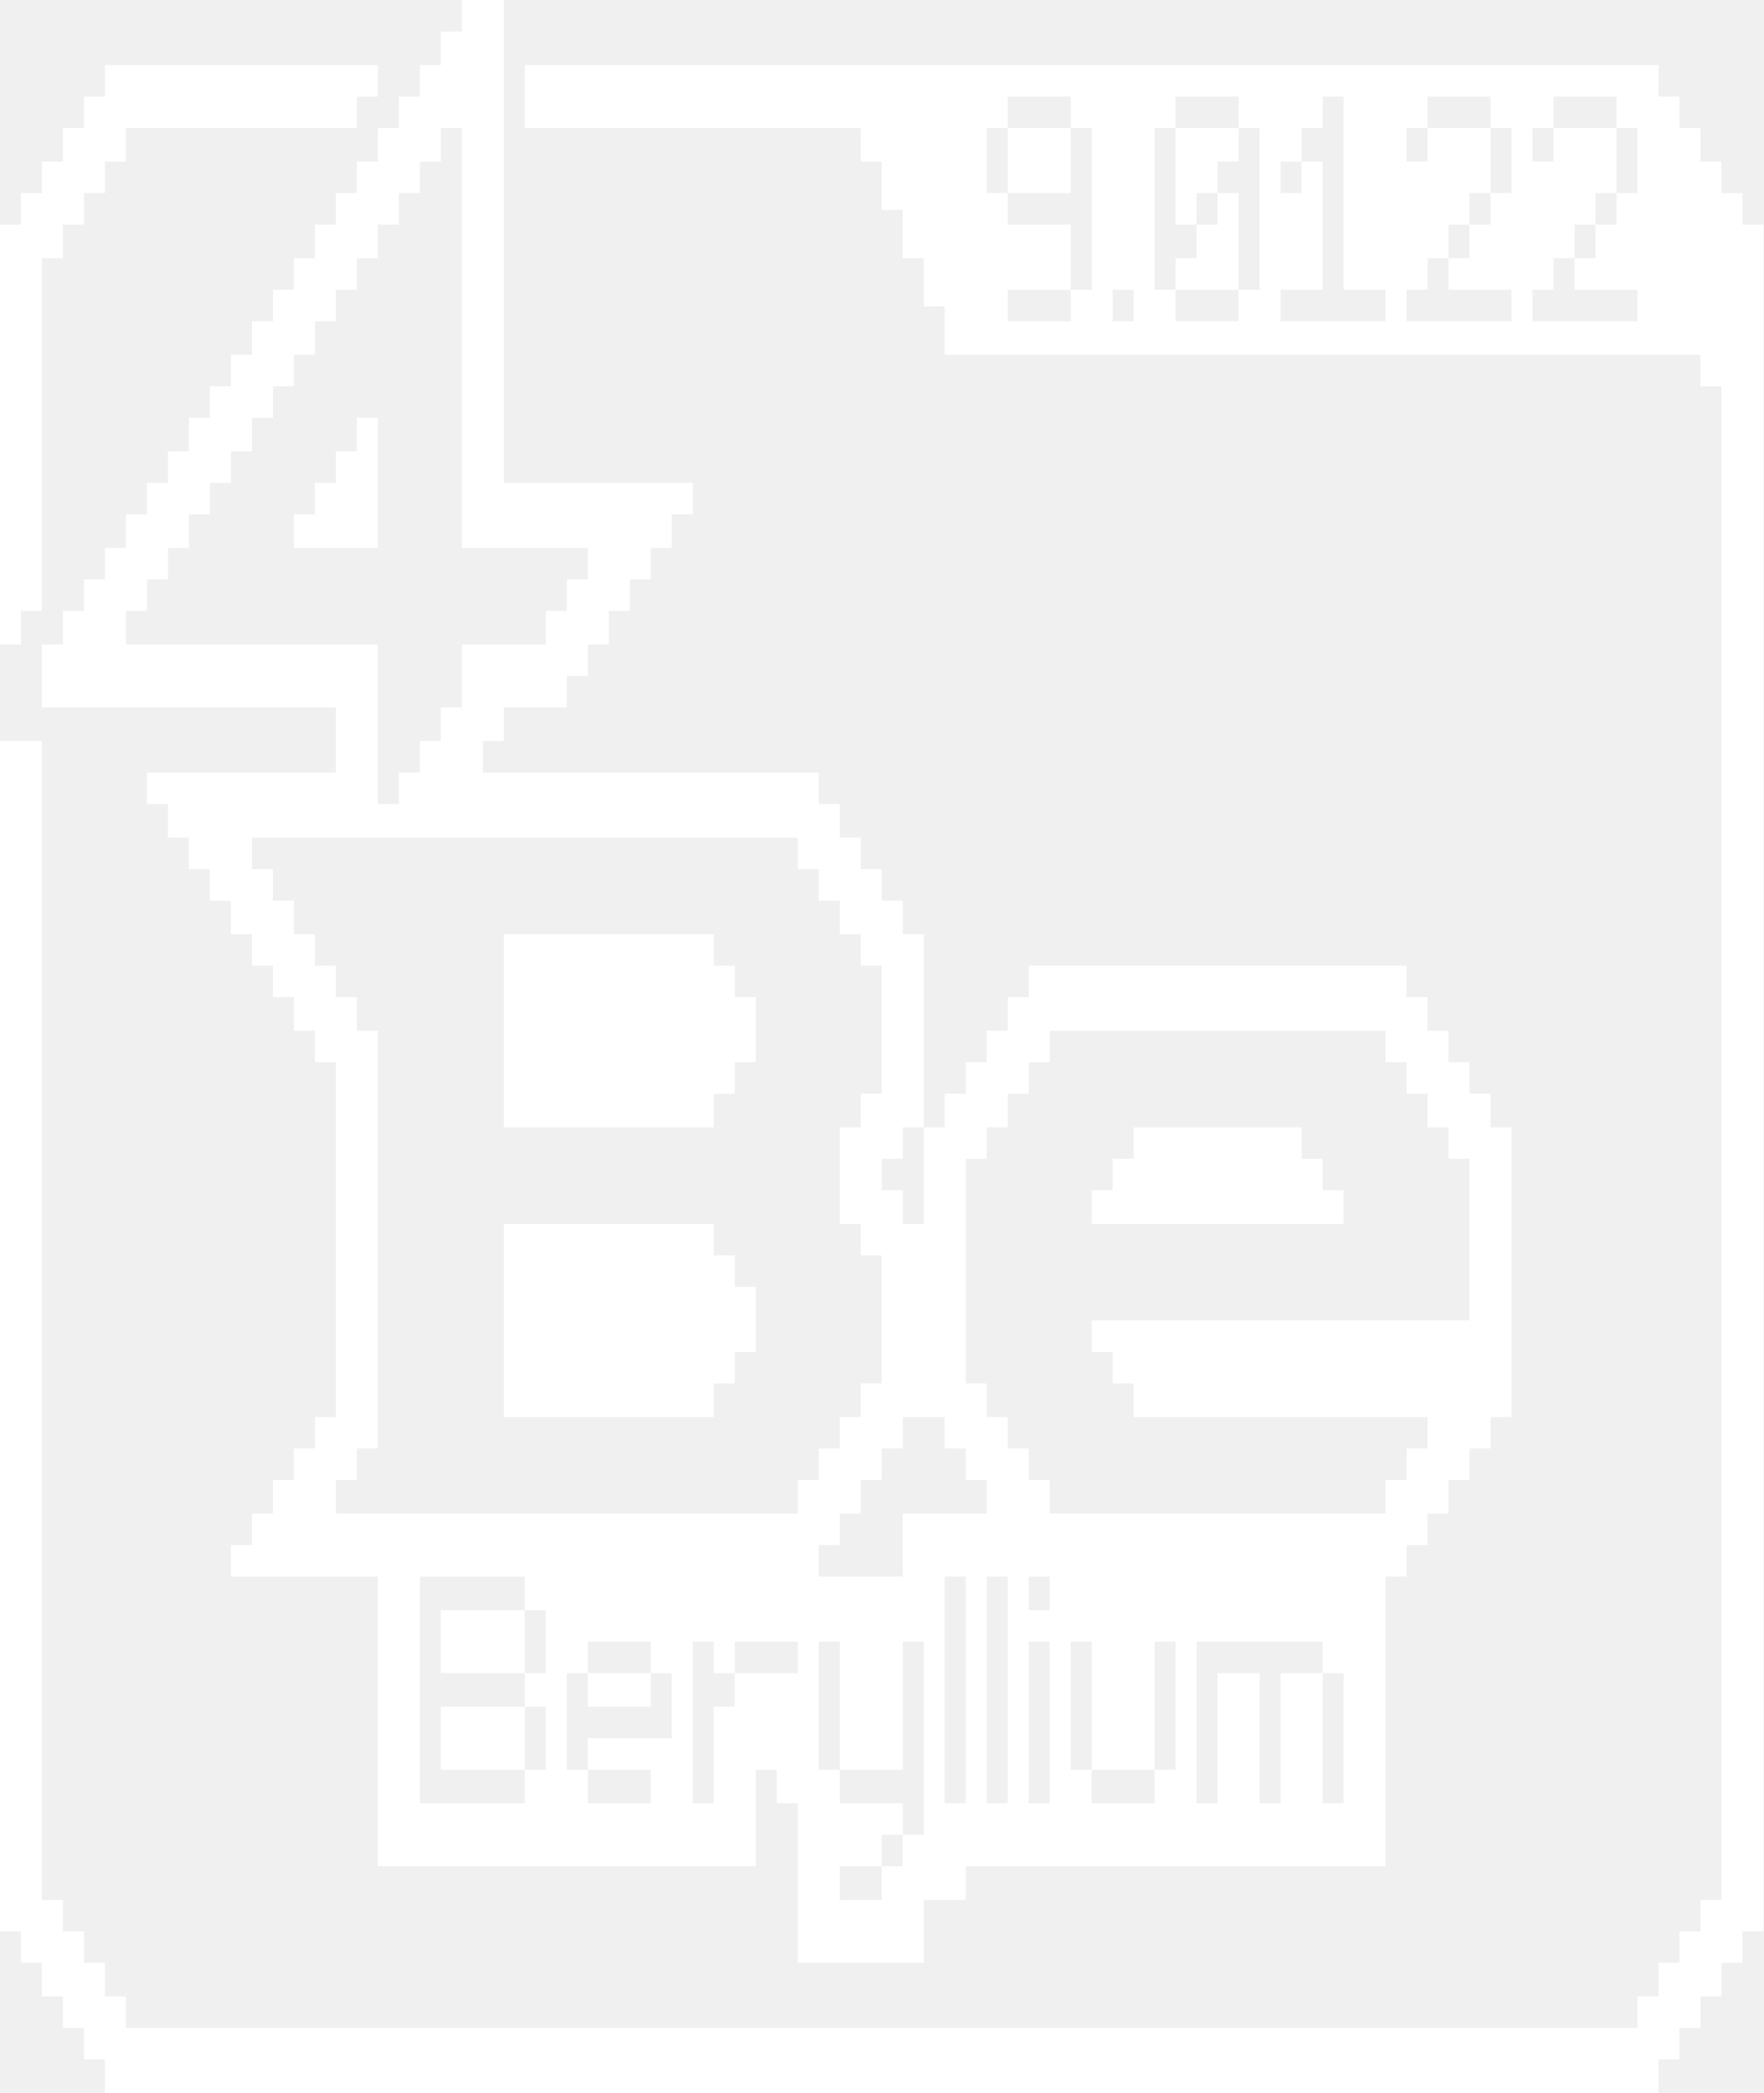
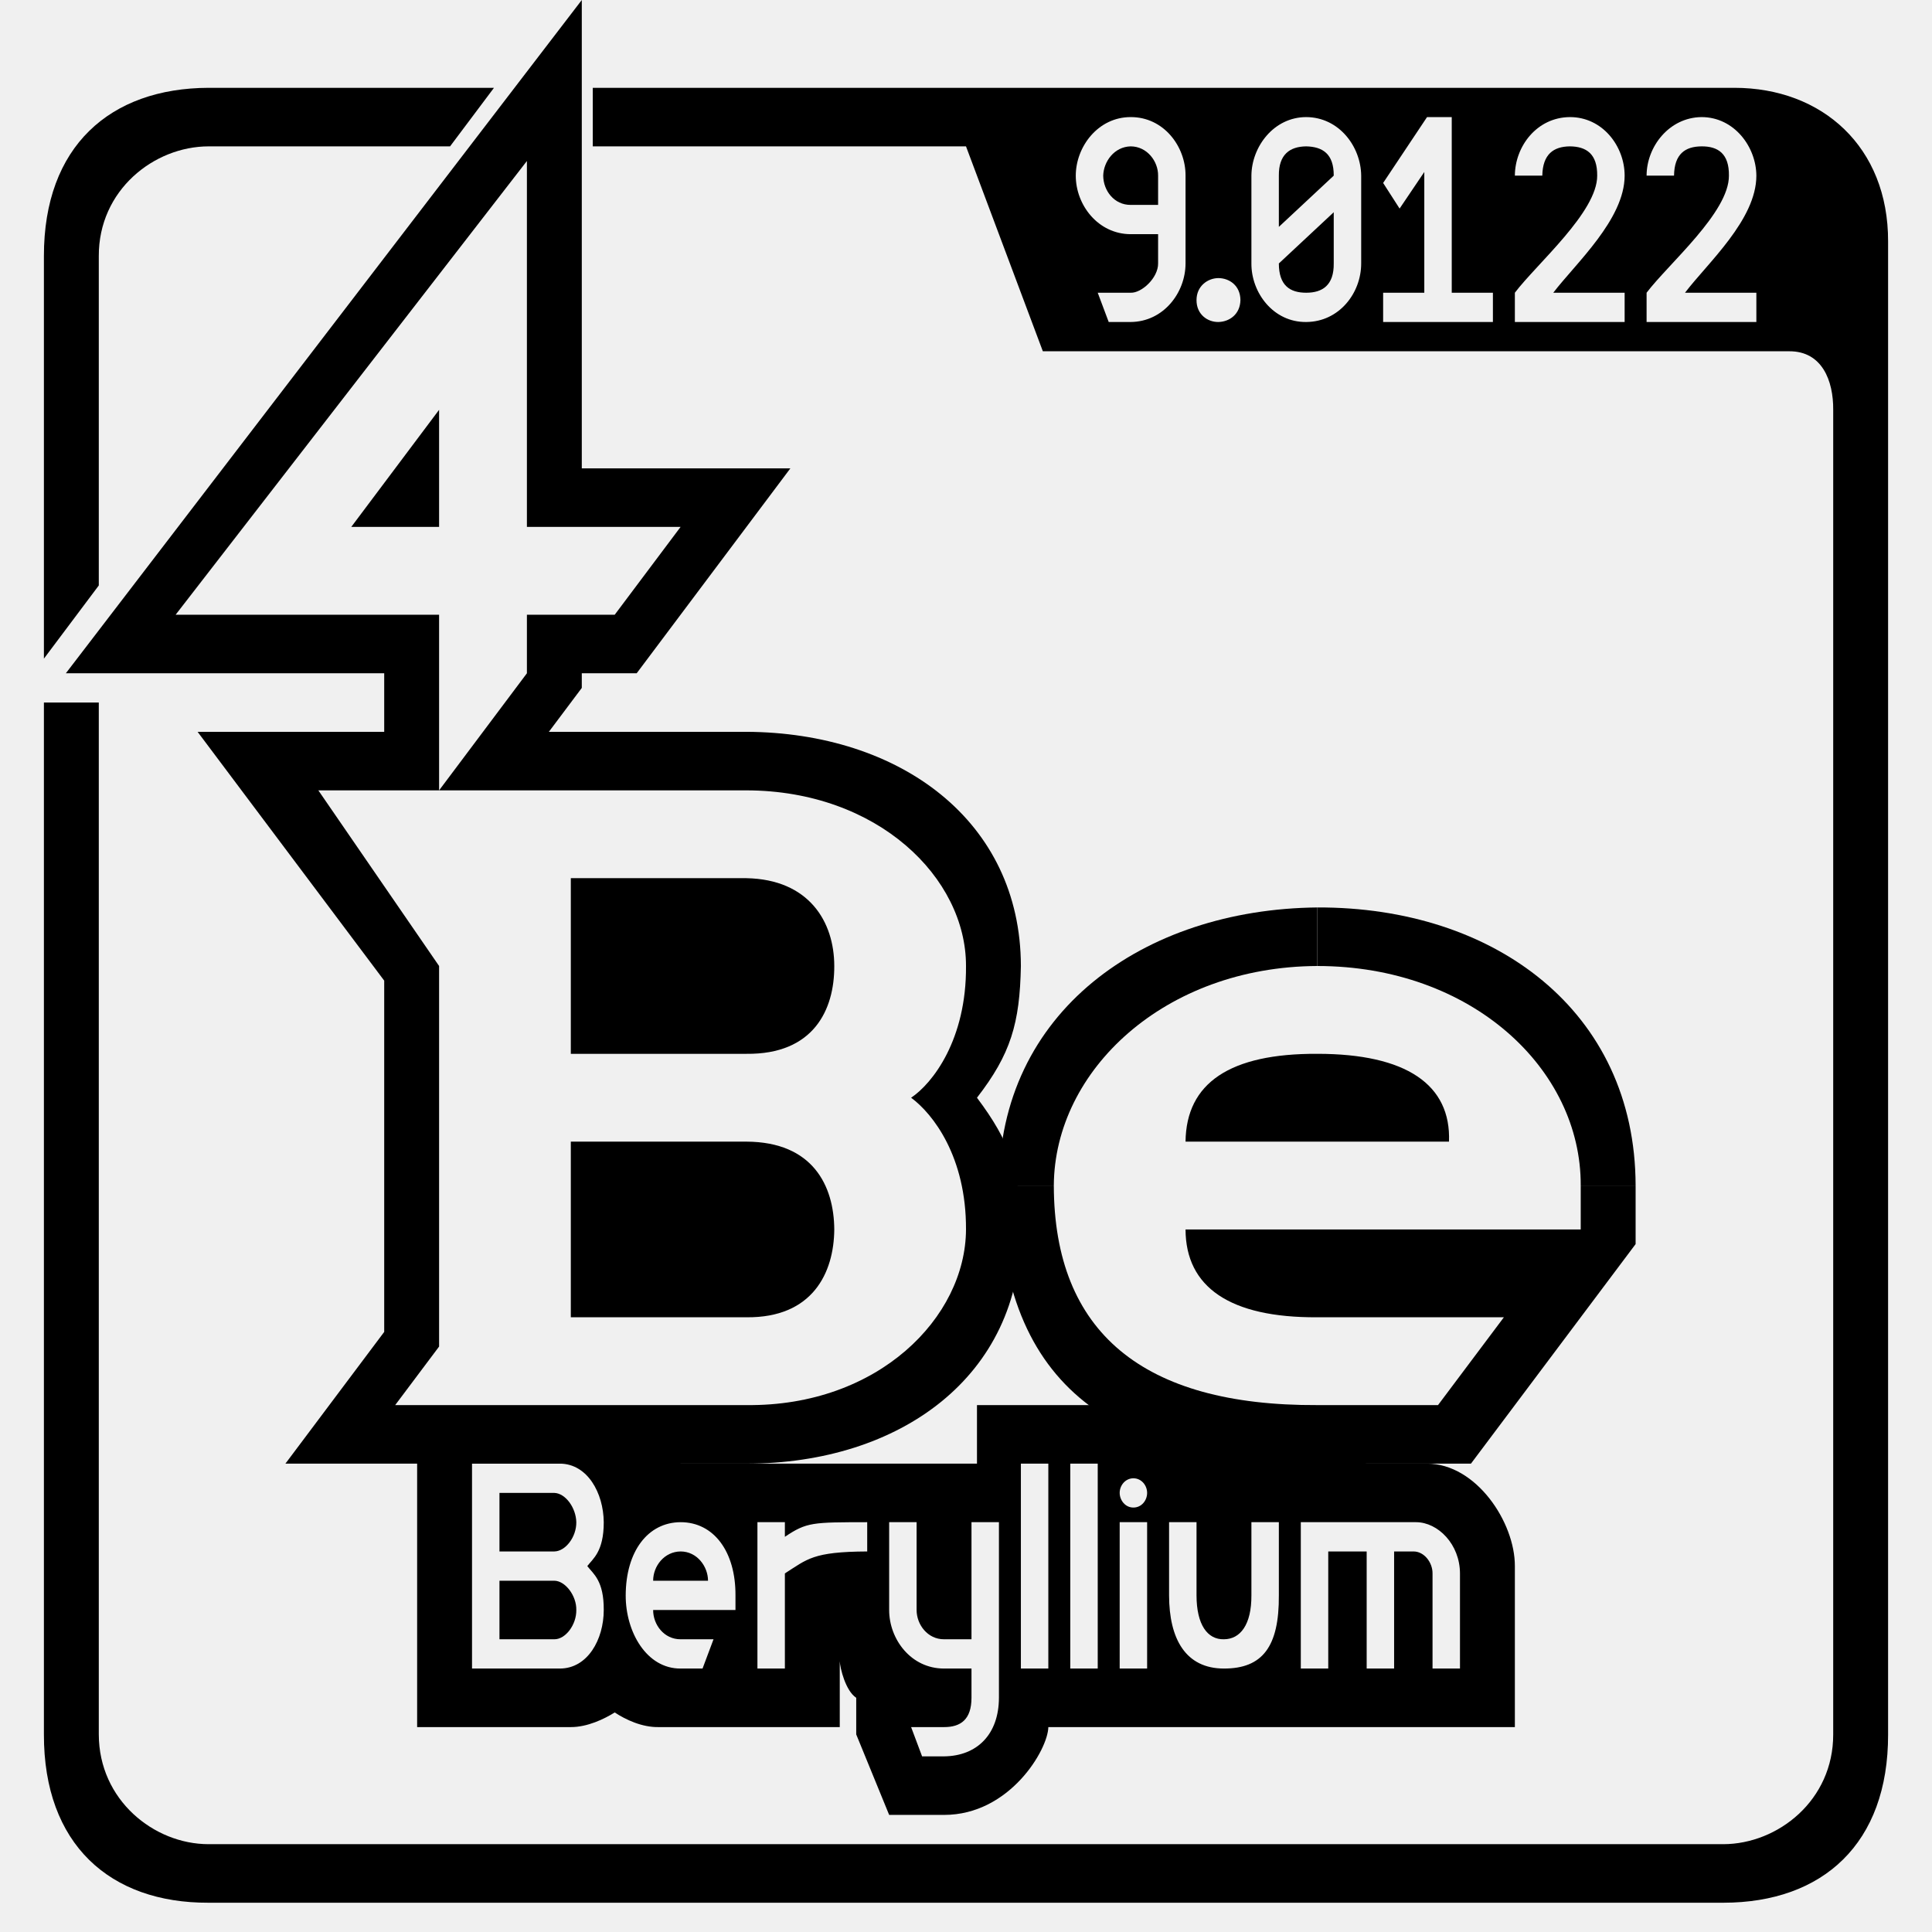
- <svg xmlns="http://www.w3.org/2000/svg" version="1.0" width="840px" height="997px" viewBox="0 0 840 997" preserveAspectRatio="xMidYMid meet">
-   <g fill="#FFFFFF">
-     <path d="M50 989 l0 -8 -5 0 -5 0 0 -7.5 0 -7.5 -5 0 -5 0 0 -7.5 0 -7.5 -5 0 -5 0 0 -8 0 -8 -5 0 -5 0 0 -7.5 0 -7.5 -5 0 -5 0 0 -283.5 0 -283.5 10 0 10 0 0 276 0 276 5 0 5 0 0 7.5 0 7.5 5 0 5 0 0 7.5 0 7.5 5 0 5 0 0 8 0 8 5 0 5 0 0 7.5 0 7.5 360 0 360 0 0 -7.5 0 -7.5 5 0 5 0 0 -8 0 -8 5 0 5 0 0 -7.5 0 -7.5 5 0 5 0 0 -7.5 0 -7.5 5 0 5 0 0 -360.5 0 -360.5 -5 0 -5 0 0 -7.5 0 -7.5 -180 0 -180 0 0 -11.5 0 -11.5 -5 0 -5 0 0 -11.5 0 -11.5 -5 0 -5 0 0 -11.5 0 -11.5 -5 0 -5 0 0 -11.5 0 -11.5 -5 0 -5 0 0 -8 0 -8 -80 0 -80 0 0 -15 0 -15 270 0 270 0 0 7.5 0 7.5 5 0 5 0 0 7.5 0 7.5 5 0 5 0 0 8 0 8 5 0 5 0 0 7.5 0 7.5 5 0 5 0 0 7.5 0 7.5 5 0 5 0 0 406.5 0 406.5 -5 0 -5 0 0 7.5 0 7.5 -5 0 -5 0 0 8 0 8 -5 0 -5 0 0 7.5 0 7.5 -5 0 -5 0 0 7.5 0 7.5 -5 0 -5 0 0 8 0 8 -370 0 -370 0 0 -8z m460 -843.5 l0 -7.5 5 0 5 0 0 -38.5 0 -38.5 -5 0 -5 0 0 -7.5 0 -7.5 -15 0 -15 0 0 7.5 0 7.5 -5 0 -5 0 0 15.5 0 15.5 5 0 5 0 0 7.5 0 7.5 15 0 15 0 0 15.5 0 15.5 -15 0 -15 0 0 7.5 0 7.5 15 0 15 0 0 -7.5z m30 0 l0 -7.5 -5 0 -5 0 0 7.5 0 7.5 5 0 5 0 0 -7.5z m50 0 l0 -7.5 5 0 5 0 0 -38.5 0 -38.5 -5 0 -5 0 0 -7.5 0 -7.5 -15 0 -15 0 0 7.5 0 7.5 -5 0 -5 0 0 38.5 0 38.5 5 0 5 0 0 7.5 0 7.5 15 0 15 0 0 -7.5z m70 0 l0 -7.5 -10 0 -10 0 0 -46 0 -46 -5 0 -5 0 0 7.5 0 7.5 -5 0 -5 0 0 8 0 8 -5 0 -5 0 0 7.5 0 7.5 5 0 5 0 0 -7.5 0 -7.5 5 0 5 0 0 30.5 0 30.5 -10 0 -10 0 0 7.5 0 7.5 25 0 25 0 0 -7.5z m60 0 l0 -7.5 -15 0 -15 0 0 -7.5 0 -7.5 5 0 5 0 0 -8 0 -8 5 0 5 0 0 -7.5 0 -7.5 5 0 5 0 0 -15.5 0 -15.5 -5 0 -5 0 0 -7.5 0 -7.5 -15 0 -15 0 0 7.5 0 7.5 -5 0 -5 0 0 8 0 8 5 0 5 0 0 -8 0 -8 15 0 15 0 0 15.5 0 15.5 -5 0 -5 0 0 7.5 0 7.5 -5 0 -5 0 0 8 0 8 -5 0 -5 0 0 7.5 0 7.5 -5 0 -5 0 0 7.5 0 7.5 25 0 25 0 0 -7.5z m60 0 l0 -7.5 -15 0 -15 0 0 -7.5 0 -7.5 5 0 5 0 0 -8 0 -8 5 0 5 0 0 -7.5 0 -7.5 5 0 5 0 0 -15.5 0 -15.5 -5 0 -5 0 0 -7.5 0 -7.5 -15 0 -15 0 0 7.5 0 7.5 -5 0 -5 0 0 8 0 8 5 0 5 0 0 -8 0 -8 15 0 15 0 0 15.5 0 15.5 -5 0 -5 0 0 7.5 0 7.5 -5 0 -5 0 0 8 0 8 -5 0 -5 0 0 7.5 0 7.5 -5 0 -5 0 0 7.5 0 7.5 25 0 25 0 0 -7.5z" />
-     <path d="M480 76.5 l0 -15.5 15 0 15 0 0 15.5 0 15.5 -15 0 -15 0 0 -15.5z" />
-     <path d="M560 130.5 l0 -7.5 5 0 5 0 0 -8 0 -8 -5 0 -5 0 0 -23 0 -23 15 0 15 0 0 8 0 8 -5 0 -5 0 0 7.5 0 7.5 5 0 5 0 0 23 0 23 -15 0 -15 0 0 -7.5z m20 -31 l0 -7.5 -5 0 -5 0 0 7.5 0 7.5 5 0 5 0 0 -7.5z" />
-     <path d="M380 897 l0 -38 -5 0 -5 0 0 -8 0 -8 -5 0 -5 0 0 23 0 23 -90 0 -90 0 0 -69 0 -69 -35 0 -35 0 0 -7.5 0 -7.5 5 0 5 0 0 -7.5 0 -7.5 5 0 5 0 0 -8 0 -8 5 0 5 0 0 -7.5 0 -7.5 5 0 5 0 0 -7.5 0 -7.5 5 0 5 0 0 -84.5 0 -84.5 -5 0 -5 0 0 -7.5 0 -7.5 -5 0 -5 0 0 -8 0 -8 -5 0 -5 0 0 -7.5 0 -7.5 -5 0 -5 0 0 -7.5 0 -7.5 -5 0 -5 0 0 -8 0 -8 -5 0 -5 0 0 -7.5 0 -7.5 -5 0 -5 0 0 -7.5 0 -7.5 -5 0 -5 0 0 -8 0 -8 -5 0 -5 0 0 -7.5 0 -7.5 45 0 45 0 0 -15.5 0 -15.5 -70 0 -70 0 0 -15 0 -15 5 0 5 0 0 -8 0 -8 5 0 5 0 0 -7.5 0 -7.5 5 0 5 0 0 -7.5 0 -7.5 5 0 5 0 0 -8 0 -8 5 0 5 0 0 -7.5 0 -7.5 5 0 5 0 0 -7.5 0 -7.5 5 0 5 0 0 -8 0 -8 5 0 5 0 0 -7.5 0 -7.5 5 0 5 0 0 -7.5 0 -7.5 5 0 5 0 0 -8 0 -8 5 0 5 0 0 -7.5 0 -7.5 5 0 5 0 0 -7.5 0 -7.5 5 0 5 0 0 -8 0 -8 5 0 5 0 0 -7.5 0 -7.5 5 0 5 0 0 -7.5 0 -7.5 5 0 5 0 0 -8 0 -8 5 0 5 0 0 -7.5 0 -7.5 5 0 5 0 0 -7.5 0 -7.5 5 0 5 0 0 -8 0 -8 5 0 5 0 0 -7.5 0 -7.5 10 0 10 0 0 115 0 115 45 0 45 0 0 7.5 0 7.5 -5 0 -5 0 0 8 0 8 -5 0 -5 0 0 7.5 0 7.5 -5 0 -5 0 0 7.5 0 7.5 -5 0 -5 0 0 8 0 8 -5 0 -5 0 0 7.5 0 7.5 -5 0 -5 0 0 7.5 0 7.5 -15 0 -15 0 0 8 0 8 -5 0 -5 0 0 7.5 0 7.5 80 0 80 0 0 7.5 0 7.5 5 0 5 0 0 8 0 8 5 0 5 0 0 7.5 0 7.5 5 0 5 0 0 7.5 0 7.5 5 0 5 0 0 8 0 8 5 0 5 0 0 46 0 46 5 0 5 0 0 -8 0 -8 5 0 5 0 0 -7.5 0 -7.5 5 0 5 0 0 -7.5 0 -7.5 5 0 5 0 0 -8 0 -8 5 0 5 0 0 -7.5 0 -7.5 90 0 90 0 0 7.5 0 7.5 5 0 5 0 0 8 0 8 5 0 5 0 0 7.5 0 7.5 5 0 5 0 0 7.5 0 7.5 5 0 5 0 0 8 0 8 5 0 5 0 0 69 0 69 -5 0 -5 0 0 7.5 0 7.5 -5 0 -5 0 0 7.5 0 7.5 -5 0 -5 0 0 8 0 8 -5 0 -5 0 0 7.5 0 7.5 -5 0 -5 0 0 7.5 0 7.5 -5 0 -5 0 0 69 0 69 -100 0 -100 0 0 8 0 8 -10 0 -10 0 0 15 0 15 -30 0 -30 0 0 -38z m40 0 l0 -8 5 0 5 0 0 -7.5 0 -7.5 5 0 5 0 0 -46 0 -46 -5 0 -5 0 0 30.5 0 30.5 -15 0 -15 0 0 -30.5 0 -30.5 -5 0 -5 0 0 30.5 0 30.5 5 0 5 0 0 8 0 8 15 0 15 0 0 7.5 0 7.5 -5 0 -5 0 0 7.5 0 7.5 -10 0 -10 0 0 8 0 8 10 0 10 0 0 -8z m-170 -46 l0 -8 5 0 5 0 0 -15 0 -15 -5 0 -5 0 0 -8 0 -8 5 0 5 0 0 -15 0 -15 -5 0 -5 0 0 -8 0 -8 -25 0 -25 0 0 54 0 54 25 0 25 0 0 -8z m60 0 l0 -8 -15 0 -15 0 0 -7.5 0 -7.5 20 0 20 0 0 -15.5 0 -15.5 -5 0 -5 0 0 -7.5 0 -7.5 -15 0 -15 0 0 7.5 0 7.5 -5 0 -5 0 0 23 0 23 5 0 5 0 0 8 0 8 15 0 15 0 0 -8z m30 -15 l0 -23 5 0 5 0 0 -8 0 -8 15 0 15 0 0 -7.5 0 -7.5 -15 0 -15 0 0 7.5 0 7.5 -5 0 -5 0 0 -7.5 0 -7.5 -5 0 -5 0 0 38.5 0 38.5 5 0 5 0 0 -23z m120 -31 l0 -54 -5 0 -5 0 0 54 0 54 5 0 5 0 0 -54z m20 0 l0 -54 -5 0 -5 0 0 54 0 54 5 0 5 0 0 -54z m20 15.5 l0 -38.5 -5 0 -5 0 0 38.5 0 38.5 5 0 5 0 0 -38.5z m50 30.5 l0 -8 5 0 5 0 0 -30.5 0 -30.5 -5 0 -5 0 0 30.5 0 30.5 -15 0 -15 0 0 -30.5 0 -30.5 -5 0 -5 0 0 30.5 0 30.5 5 0 5 0 0 8 0 8 15 0 15 0 0 -8z m30 -23 l0 -31 10 0 10 0 0 31 0 31 5 0 5 0 0 -31 0 -31 10 0 10 0 0 31 0 31 5 0 5 0 0 -31 0 -31 -5 0 -5 0 0 -7.5 0 -7.5 -30 0 -30 0 0 38.5 0 38.5 5 0 5 0 0 -31z m-80 -69 l0 -8 -5 0 -5 0 0 8 0 8 5 0 5 0 0 -8z m-70 -23 l0 -15 20 0 20 0 0 -8 0 -8 -5 0 -5 0 0 -7.5 0 -7.5 -5 0 -5 0 0 -7.5 0 -7.5 -10 0 -10 0 0 7.5 0 7.5 -5 0 -5 0 0 7.5 0 7.5 -5 0 -5 0 0 8 0 8 -5 0 -5 0 0 7.5 0 7.5 -5 0 -5 0 0 7.5 0 7.5 20 0 20 0 0 -15z m-50 -23 l0 -8 5 0 5 0 0 -7.5 0 -7.5 5 0 5 0 0 -7.5 0 -7.5 5 0 5 0 0 -8 0 -8 5 0 5 0 0 -30.5 0 -30.5 -5 0 -5 0 0 -7.5 0 -7.5 -5 0 -5 0 0 -23 0 -23 5 0 5 0 0 -8 0 -8 5 0 5 0 0 -30.5 0 -30.5 -5 0 -5 0 0 -7.5 0 -7.5 -5 0 -5 0 0 -8 0 -8 -5 0 -5 0 0 -7.5 0 -7.5 -5 0 -5 0 0 -7.5 0 -7.5 -130 0 -130 0 0 7.5 0 7.5 5 0 5 0 0 7.5 0 7.5 5 0 5 0 0 8 0 8 5 0 5 0 0 7.5 0 7.5 5 0 5 0 0 7.5 0 7.5 5 0 5 0 0 8 0 8 5 0 5 0 0 99.5 0 99.5 -5 0 -5 0 0 7.5 0 7.5 -5 0 -5 0 0 8 0 8 110 0 110 0 0 -8z m280 0 l0 -8 5 0 5 0 0 -7.5 0 -7.5 5 0 5 0 0 -7.5 0 -7.5 -70 0 -70 0 0 -8 0 -8 -5 0 -5 0 0 -7.5 0 -7.5 -5 0 -5 0 0 -7.5 0 -7.5 90 0 90 0 0 -38.5 0 -38.5 -5 0 -5 0 0 -7.5 0 -7.5 -5 0 -5 0 0 -8 0 -8 -5 0 -5 0 0 -7.5 0 -7.5 -5 0 -5 0 0 -7.5 0 -7.5 -80 0 -80 0 0 7.5 0 7.5 -5 0 -5 0 0 7.5 0 7.5 -5 0 -5 0 0 8 0 8 -5 0 -5 0 0 7.5 0 7.5 -5 0 -5 0 0 53.5 0 53.5 5 0 5 0 0 8 0 8 5 0 5 0 0 7.5 0 7.5 5 0 5 0 0 7.5 0 7.5 5 0 5 0 0 8 0 8 80 0 80 0 0 -8z m-220 -153 l0 -23 -5 0 -5 0 0 7.5 0 7.5 -5 0 -5 0 0 7.5 0 7.5 5 0 5 0 0 8 0 8 5 0 5 0 0 -23z m-250 -184.5 l0 -7.5 5 0 5 0 0 -7.5 0 -7.5 5 0 5 0 0 -8 0 -8 5 0 5 0 0 -15 0 -15 20 0 20 0 0 -8 0 -8 5 0 5 0 0 -7.5 0 -7.5 5 0 5 0 0 -7.5 0 -7.5 -30 0 -30 0 0 -100 0 -100 -5 0 -5 0 0 8 0 8 -5 0 -5 0 0 7.5 0 7.5 -5 0 -5 0 0 7.5 0 7.5 -5 0 -5 0 0 8 0 8 -5 0 -5 0 0 7.5 0 7.5 -5 0 -5 0 0 7.5 0 7.5 -5 0 -5 0 0 8 0 8 -5 0 -5 0 0 7.5 0 7.5 -5 0 -5 0 0 7.5 0 7.5 -5 0 -5 0 0 8 0 8 -5 0 -5 0 0 7.5 0 7.5 -5 0 -5 0 0 7.5 0 7.5 -5 0 -5 0 0 8 0 8 -5 0 -5 0 0 7.5 0 7.5 -5 0 -5 0 0 7.5 0 7.5 -5 0 -5 0 0 8 0 8 60 0 60 0 0 38 0 38 5 0 5 0 0 -7.5z" />
-     <path d="M210 828 l0 -15 20 0 20 0 0 15 0 15 -20 0 -20 0 0 -15z" />
-     <path d="M210 782 l0 -15 20 0 20 0 0 15 0 15 -20 0 -20 0 0 -15z" />
-     <path d="M280 805 l0 -8 15 0 15 0 0 8 0 8 -15 0 -15 0 0 -8z" />
-     <path d="M240 629 l0 -46 50 0 50 0 0 7.5 0 7.5 5 0 5 0 0 7.5 0 7.5 5 0 5 0 0 15.5 0 15.5 -5 0 -5 0 0 7.5 0 7.5 -5 0 -5 0 0 8 0 8 -50 0 -50 0 0 -46z" />
-     <path d="M240 491 l0 -46 50 0 50 0 0 7.5 0 7.5 5 0 5 0 0 7.5 0 7.5 5 0 5 0 0 15.5 0 15.5 -5 0 -5 0 0 7.5 0 7.5 -5 0 -5 0 0 8 0 8 -50 0 -50 0 0 -46z" />
-     <path d="M520 575 l0 -8 5 0 5 0 0 -7.5 0 -7.5 5 0 5 0 0 -7.5 0 -7.5 40 0 40 0 0 7.5 0 7.5 5 0 5 0 0 7.5 0 7.5 5 0 5 0 0 8 0 8 -60 0 -60 0 0 -8z" />
-     <path d="M140 253 l0 -8 5 0 5 0 0 -7.5 0 -7.5 5 0 5 0 0 -7.5 0 -7.5 5 0 5 0 0 -8 0 -8 5 0 5 0 0 31 0 31 -20 0 -20 0 0 -8z" />
-     <path d="M0 207 l0 -100 5 0 5 0 0 -7.5 0 -7.5 5 0 5 0 0 -7.5 0 -7.5 5 0 5 0 0 -8 0 -8 5 0 5 0 0 -7.5 0 -7.5 5 0 5 0 0 -7.5 0 -7.5 65 0 65 0 0 7.5 0 7.5 -5 0 -5 0 0 7.5 0 7.5 -55 0 -55 0 0 8 0 8 -5 0 -5 0 0 7.5 0 7.5 -5 0 -5 0 0 7.5 0 7.5 -5 0 -5 0 0 8 0 8 -5 0 -5 0 0 84 0 84 -5 0 -5 0 0 8 0 8 -5 0 -5 0 0 -100z" />
-   </g>
+ <svg xmlns="http://www.w3.org/2000/svg" width="1013.76pt" height="1013.76pt" viewBox="0 0 1013.76 1013.76">
+   <defs />
+   <path id="shape0" transform="matrix(8 0 0 8 23.03992 46.08)" fill="#000000" fill-rule="evenodd" stroke-opacity="0" stroke="#000000" stroke-width="0" stroke-linecap="square" stroke-linejoin="bevel" d="M9.60199e-06 37.44L3.6 32.64L3.6 11.04C3.583 6.727 7.205 3.845 10.8 3.84L26.64 3.84L29.52 0L10.8 0C4.344 0.022 -0.007 3.83 9.60199e-06 11.04Z" />
+   <path id="shape1" transform="matrix(8 0 0 8 184.32 215.04)" fill="#000000" fill-rule="evenodd" stroke-opacity="0" stroke="#000000" stroke-width="0" stroke-linecap="square" stroke-linejoin="bevel" d="M5.76 0L5.76 7.68L0 7.68Z" />
+   <path id="shape2" transform="matrix(8 0 0 8 311.04 46.08)" fill="#000000" fill-rule="evenodd" stroke-opacity="0" stroke="#000000" stroke-width="0" stroke-linecap="square" stroke-linejoin="bevel" d="M0 0L74.88 0C80.644 0.003 84.977 3.877 84.96 10.08L84.96 42.24L81.36 42.24L81.36 21.12C81.376 19.212 80.633 17.272 78.48 17.28L29.52 17.28L24.48 3.84L26.64 1.92L35.28 1.92C33.144 1.919 31.683 3.858 31.68 5.76C31.678 7.689 33.144 9.594 35.28 9.6L37.08 9.6L37.08 11.52C37.089 12.467 35.995 13.472 35.28 13.44L33.12 13.44L33.84 15.36L35.28 15.36C37.442 15.344 38.879 13.429 38.88 11.52L38.88 5.76C38.891 3.854 37.455 1.911 35.28 1.92L41.04 1.92L41.04 12.48C40.341 12.483 39.602 12.995 39.6 13.92C39.594 14.86 40.321 15.371 41.04 15.36C41.762 15.341 42.462 14.855 42.48 13.92C42.47 12.969 41.757 12.488 41.04 12.48L41.04 1.92L46.8 1.92C44.666 1.919 43.214 3.866 43.2 5.76L43.2 11.52C43.188 13.438 44.638 15.387 46.8 15.36C48.951 15.345 50.401 13.471 50.4 11.52L50.4 5.76C50.381 3.848 48.948 1.933 46.8 1.92L54.72 1.92L51.84 6.24L52.92 7.92L54.54 5.52L54.54 13.44L51.84 13.44L51.84 15.36L59.04 15.36L59.04 13.44L56.34 13.44L56.34 1.92L64.08 1.92C61.918 1.94 60.49 3.839 60.48 5.76L62.28 5.76C62.306 4.349 63.021 3.854 64.08 3.84C65.175 3.846 65.895 4.341 65.88 5.76C65.893 8.144 61.928 11.53 60.48 13.44L60.48 15.36L67.68 15.36L67.68 13.44L63 13.44C64.455 11.532 67.68 8.628 67.68 5.76C67.68 3.833 66.233 1.911 64.08 1.92L72.72 1.92C70.59 1.945 69.121 3.866 69.12 5.76L70.92 5.76C70.94 4.33 71.656 3.851 72.72 3.84C73.808 3.83 74.54 4.323 74.52 5.76C74.535 8.169 70.575 11.524 69.12 13.44L69.12 15.36L76.32 15.36L76.32 13.44L71.64 13.44C73.096 11.517 76.324 8.652 76.32 5.76C76.31 3.882 74.877 1.919 72.72 1.92L26.64 1.92L24.48 3.84L0 3.84Z" />
+   <path id="shape3" transform="matrix(8 0 0 8 578.88 76.8)" fill="#000000" fill-rule="evenodd" stroke-opacity="0" stroke="#000000" stroke-width="0" stroke-linecap="square" stroke-linejoin="bevel" d="M0 1.92C0.024 1 0.721 0.025 1.8 0C2.873 0.002 3.611 0.979 3.6 1.92L3.6 3.84L1.8 3.84C0.722 3.845 0.008 2.91 0 1.92Z" />
+   <path id="shape4" transform="translate(23.03944, 368.6399)" fill="#000000" fill-rule="evenodd" stroke-opacity="0" stroke="#000000" stroke-width="0" stroke-linecap="square" stroke-linejoin="bevel" d="M0 0L28.8 0L28.801 541.44C28.84 575.845 57.72 599.037 86.401 599.04L881.281 599.04C909.923 598.94 938.949 575.989 938.881 541.44L938.88 15.36L967.68 15.36L967.681 541.44C967.806 598.773 933.369 629.721 881.28 629.76L86.4 629.76C34.638 629.963 -0.112 599.074 0.001 541.44Z" />
+   <path id="shape5" transform="translate(671.0383, 76.8)" fill="#000000" fill-rule="evenodd" stroke-opacity="0" stroke="#000000" stroke-width="0" stroke-linecap="square" stroke-linejoin="bevel" d="M14.402 0C5.796 0.072 -0.116 4.245 0.002 15.36L0.002 42.24L28.802 15.36C28.87 3.872 22.914 0.207 14.402 0Z" />
+   <path id="shape6" transform="translate(671.04, 111.36)" fill="#000000" fill-rule="evenodd" stroke-opacity="0" stroke="#000000" stroke-width="0" stroke-linecap="square" stroke-linejoin="bevel" d="M28.8 0L0 26.88C0.005 38.431 5.821 42.268 14.4 42.24C22.907 42.252 28.942 38.241 28.8 26.88Z" />
+   <path id="shape7" transform="translate(299.52, 460.8)" fill="#000000" fill-rule="evenodd" stroke-opacity="0" stroke="#000000" stroke-width="0" stroke-linecap="square" stroke-linejoin="bevel" d="M0 0L92.16 0C124.999 0.628 138.224 22.875 138.24 46.08C138.336 69.167 127.295 92.551 92.16 92.16L0 92.16Z" />
+   <path id="shape8" transform="translate(299.52, 599.04)" fill="#000000" fill-rule="evenodd" stroke-opacity="0" stroke="#000000" stroke-width="0" stroke-linecap="square" stroke-linejoin="bevel" d="M0 0L92.16 0C127.028 0.14 138.09 23.189 138.24 46.08C138.069 68.869 126.836 92.519 92.16 92.16L0 92.16Z" />
+   <path id="shape9" transform="translate(34.56, 1.56319401867222e-13)" fill="#000000" fill-rule="evenodd" stroke-opacity="0" stroke="#000000" stroke-width="0" stroke-linecap="square" stroke-linejoin="bevel" d="M357.12 384L253.44 384L270.72 360.96L270.72 353.28L299.52 353.28L380.16 245.76L270.72 245.76L270.72 0L0 353.28L167.04 353.28L167.04 384L69.12 384L167.04 514.56L167.04 576L195.84 576L195.84 506.88L132.48 414.72L195.84 414.72L195.84 322.56L57.6 322.56L241.92 84.48L241.92 276.48L322.56 276.48L288 322.56L241.92 322.56L241.92 353.28L195.84 414.72L357.12 414.72C426.14 414.847 472.434 460.689 472.32 506.88C472.624 545.529 454.732 568.51 443.52 576C455.008 584.458 472.493 607.028 472.32 645.12C472.16 691.253 426.296 738.037 357.12 737.28L172.8 737.28L195.84 706.56L195.84 576L167.04 576L167.04 698.88L115.2 768L357.12 768C437.618 768.013 501.327 722.194 501.12 645.12C500.825 614.511 495.319 599.003 478.08 576C495.785 553.123 500.559 537.007 501.12 506.88C500.997 430.617 437.598 384.389 357.12 384Z" />
+   <path id="shape10" transform="translate(524.1599, 476.16)" fill="#000000" fill-rule="evenodd" stroke-opacity="0" stroke="#000000" stroke-width="0" stroke-linecap="square" stroke-linejoin="bevel" d="M8.70579e-05 145.92C-0.094 54.9 75.764 0.921 167.04 0L167.04 30.72C87.016 31.083 29.119 85.403 28.8 145.92Z" />
+   <path id="shape11" transform="translate(691.2, 476.1584)" fill="#000000" fill-rule="evenodd" stroke-opacity="0" stroke="#000000" stroke-width="0" stroke-linecap="square" stroke-linejoin="bevel" d="M1.13687e-13 30.722C80.976 30.751 138.51 84.715 138.24 145.922L167.04 145.922C166.876 54.205 92.825 -0.344 0 0.002Z" />
+   <path id="shape12" transform="translate(524.16, 622.08)" fill="#000000" fill-rule="evenodd" stroke-opacity="0" stroke="#000000" stroke-width="0" stroke-linecap="square" stroke-linejoin="bevel" d="M28.8 0C28.971 76.869 75.409 115.631 167.04 115.2L230.4 115.2L264.96 69.12L167.04 69.12C121.139 69.395 98.001 53.268 97.92 23.04L305.28 23.04L305.28 -5.68434e-14L334.08 1.13687e-13L334.08 30.72L247.68 145.92L167.04 145.92C63.138 145.7 0.656 108.052 0 0Z" />
+   <path id="shape13" transform="translate(622.08, 552.9579)" fill="#000000" fill-rule="evenodd" stroke-opacity="0" stroke="#000000" stroke-width="0" stroke-linecap="square" stroke-linejoin="bevel" d="M0 46.082C0.335 15.376 23.191 -0.209 69.12 0.002C115.797 -0.007 139.376 16.152 138.24 46.082Z" />
+   <path id="shape14" transform="translate(218.88, 737.28)" fill="#000000" fill-rule="evenodd" stroke-opacity="0" stroke="#000000" stroke-width="0" stroke-linecap="square" stroke-linejoin="bevel" d="M28.8 30.72L51.84 30.72L51.84 19.2L0 19.2L0 168.96L80.64 168.96C89.349 168.978 98.193 164.707 103.68 161.28C109.517 165.126 118.043 169.115 126.72 168.96L221.76 168.96L221.76 134.4C221.963 138.167 224.812 149.903 230.4 153.6L230.4 172.8L247.68 215.04L276.48 215.04C311.036 215.054 331.04 180.66 331.2 168.96L576 168.96L576 122.88L547.2 122.88L547.2 138.24L532.8 138.24L532.8 88.32C532.857 82.67 528.462 76.733 522.72 76.8L512.64 76.8L512.64 138.24L498.24 138.24L498.24 76.8L478.08 76.8L478.08 138.24L463.68 138.24L463.68 88.32L452.16 88.32L452.16 99.84C452.343 126.743 443.568 138.267 423.36 138.24C403.268 138.247 394.59 122.71 394.56 99.84L394.56 88.32L383.04 88.32L383.04 138.24L368.64 138.24L368.64 96L357.12 96L357.12 138.24L342.72 138.24L342.72 96L331.2 96L331.2 138.24L316.8 138.24L316.8 96L305.28 96L305.28 153.6C305.219 172.775 293.81 184.136 276.48 184.32L264.96 184.32L259.2 168.96L276.48 168.96C285.22 168.979 290.864 164.971 290.88 153.6L290.88 138.24L276.48 138.24C259.205 138.262 247.684 122.96 247.68 107.52L247.68 61.44L262.08 61.44L262.08 107.52C262.08 115.25 267.926 122.926 276.48 122.88L290.88 122.88L290.88 61.44L305.28 61.44L305.28 96L316.8 96L316.8 30.72L331.2 30.72L331.2 96L342.72 96L342.72 30.72L357.12 30.72L357.12 96L368.64 96L368.64 61.44L375.84 61.44L375.84 53.76C371.589 53.788 368.654 49.929 368.64 46.08C368.614 42.24 371.531 38.431 375.84 38.4C380.183 38.433 383.051 42.264 383.04 46.08C383.048 49.934 380.182 53.768 375.84 53.76L375.84 61.44L383.04 61.44L383.04 88.32L394.56 88.32L394.56 61.44L408.96 61.44L408.96 99.84C408.985 115.234 414.69 123.105 423.36 122.88C431.944 122.828 437.828 115.224 437.76 99.84L437.76 61.44L452.16 61.44L452.16 88.32L463.68 88.32L463.68 61.44L524.16 61.44C535.741 61.483 547.166 73.097 547.2 88.32L547.2 122.88L576 122.88L576 84.48C576.095 61.545 555.736 30.744 529.92 30.72L498.24 30.72L423.36 3.55271e-14L293.76 0L293.76 30.72L236.16 30.72L236.16 61.44L236.16 76.8C207.538 76.947 204.782 80.824 192.96 88.32L192.96 138.24L178.56 138.24L178.56 61.44L192.96 61.44L192.96 69.12C204.493 61.369 207.476 61.501 236.16 61.44L236.16 30.72L138.24 30.72L138.24 61.44C155.731 61.434 167.164 76.984 167.04 99.84L167.04 107.52L123.84 107.52C123.81 115.243 129.6 122.935 138.24 122.88L155.52 122.88L149.76 138.24L138.24 138.24C120.385 138.351 109.385 119.019 109.44 99.84C109.514 76.739 121.022 61.532 138.24 61.44L138.24 19.2L51.84 19.2L51.84 30.72L74.88 30.72C89.379 30.776 97.782 46.113 97.92 61.44C97.945 76.966 92.131 80.681 89.28 84.48C92.484 88.605 98.012 92.161 97.92 107.52C97.915 122.949 89.495 138.231 74.88 138.24L28.8 138.24Z" />
+   <path id="shape15" transform="translate(342.72, 814.08)" fill="#000000" fill-rule="evenodd" stroke-opacity="0" stroke="#000000" stroke-width="0" stroke-linecap="square" stroke-linejoin="bevel" d="M14.4 3.781e-06C23.006 -0.006 28.779 7.851 28.8 15.36L7.13481e-06 15.36C-0.007 7.605 5.906 0.078 14.4 3.781e-06Z" />
+   <path id="shape16" transform="translate(262.08, 783.36)" fill="#000000" fill-rule="evenodd" stroke-opacity="0" stroke="#000000" stroke-width="0" stroke-linecap="square" stroke-linejoin="bevel" d="M28.8 0C34.63 0.189 40.157 7.782 40.32 15.36C40.418 23.124 34.64 30.635 28.8 30.72L0 30.72L0 4.54747e-13Z" />
+   <path id="shape17" transform="translate(262.08, 829.44)" fill="#000000" fill-rule="evenodd" stroke-opacity="0" stroke="#000000" stroke-width="0" stroke-linecap="square" stroke-linejoin="bevel" d="M28.8 0C34.54 0.065 40.49 7.875 40.32 15.36C40.442 23.093 34.653 30.766 28.8 30.72L0 30.72L0 0Z" />
</svg>
